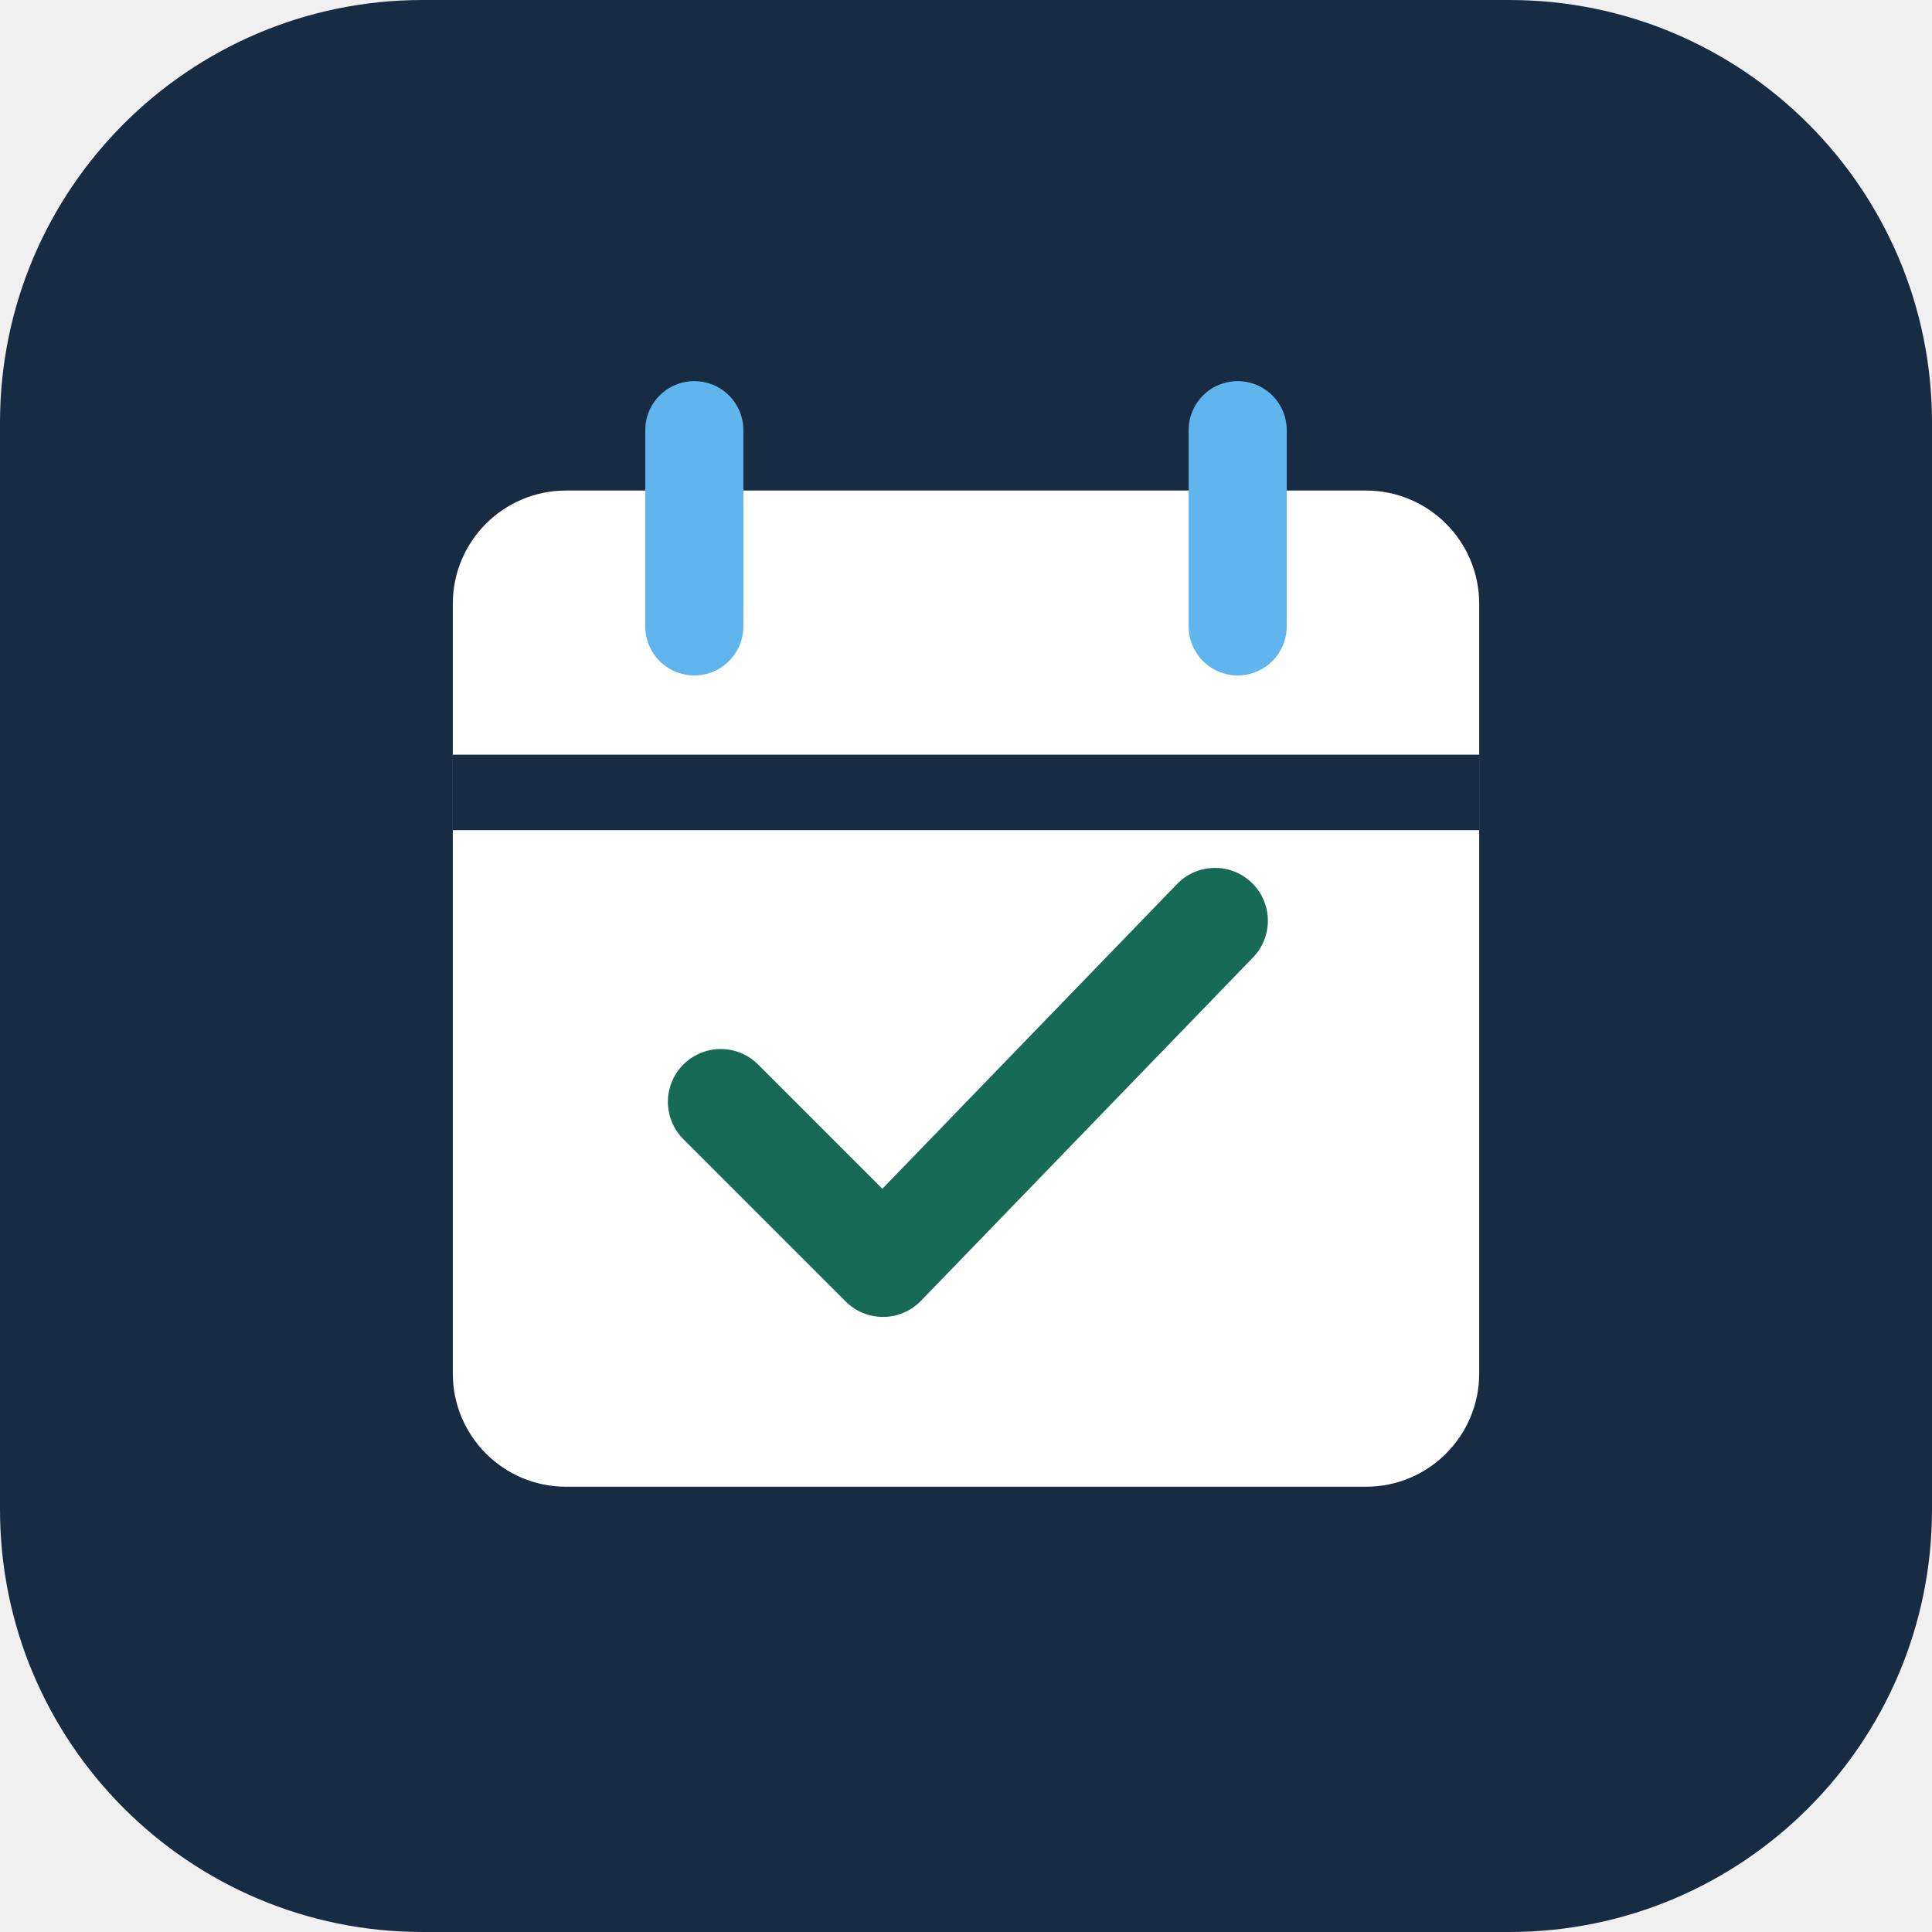
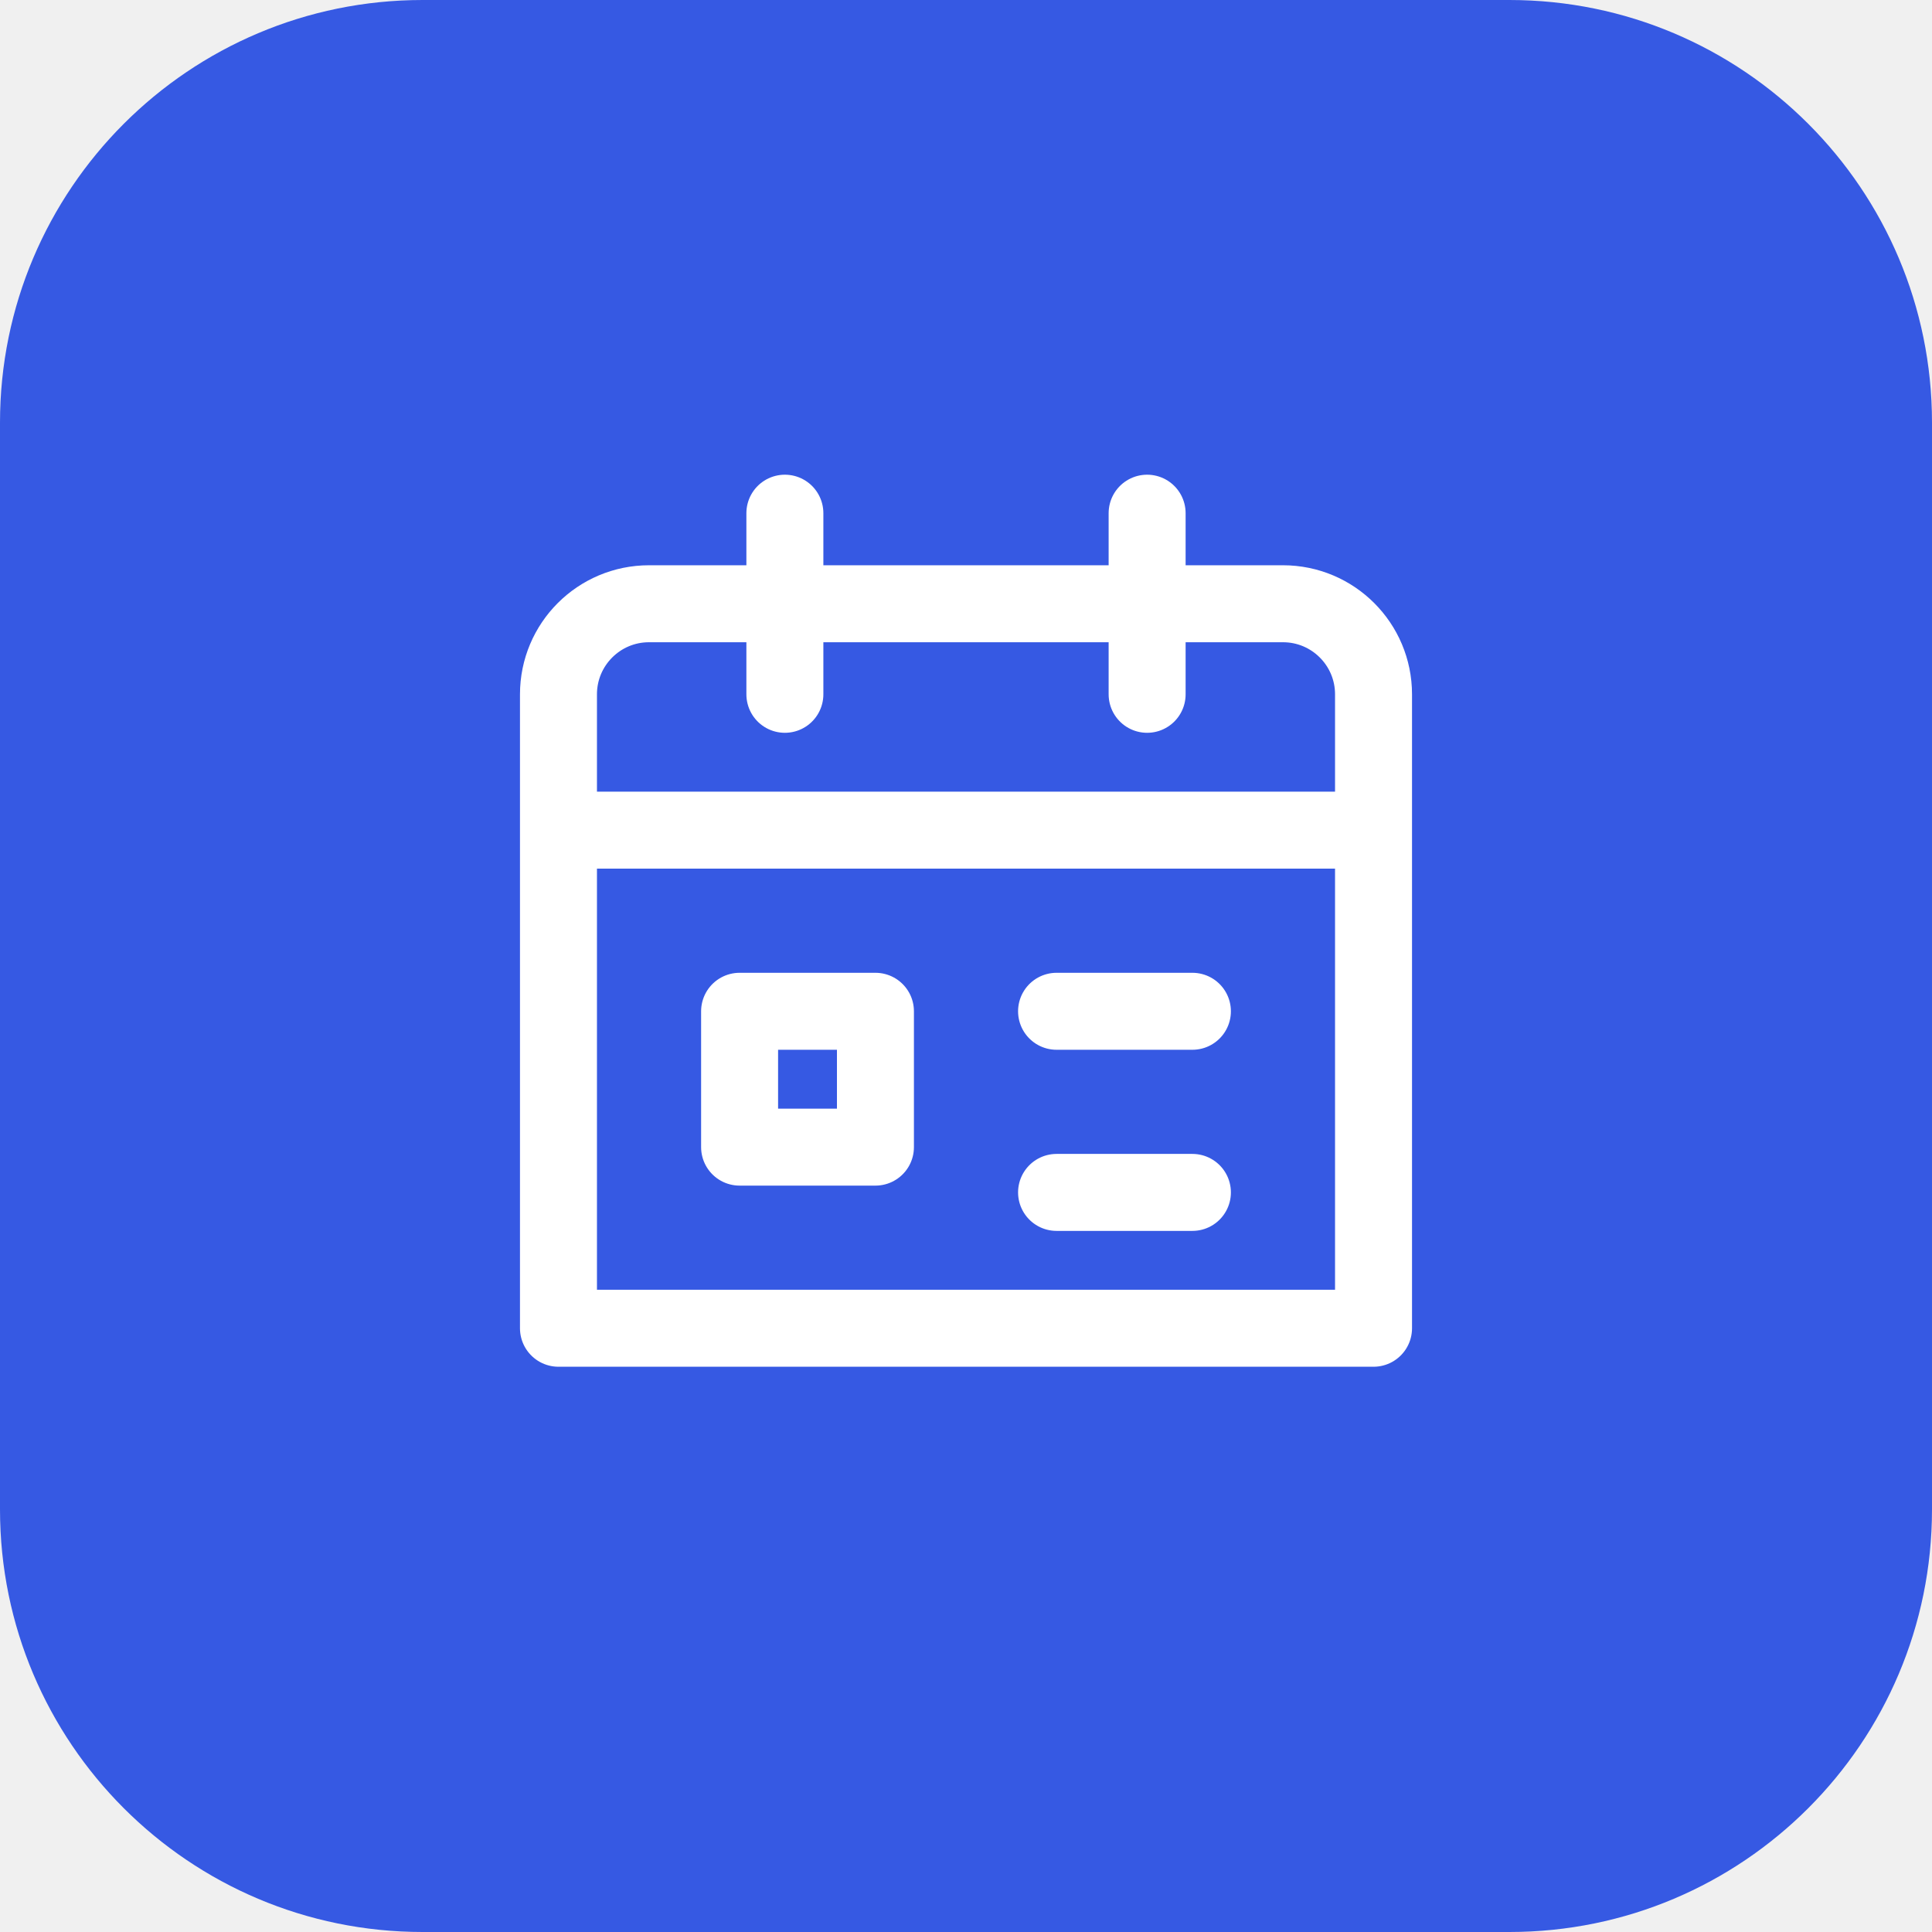
<svg xmlns="http://www.w3.org/2000/svg" width="512" height="512" viewBox="0 0 512 512">
-   <rect width="512" height="512" rx="112" fill="#172b43" />
-   <rect x="120" y="130" width="272" height="264" rx="30" fill="#fff" />
-   <path d="M120 210h272" stroke="#172b43" stroke-width="20" />
-   <path d="M184 114v52m144-52v52" stroke="#60b5ed" stroke-width="26" stroke-linecap="round" />
-   <path d="m191 292 43 43 88-91" fill="none" stroke="#176b56" stroke-width="28" stroke-linecap="round" stroke-linejoin="round" />
+   <rect width="512" height="512" rx="112" fill="#3659e3" />
+   <g transform="translate(112 112) scale(12)" fill="none" stroke="#fff" stroke-width="1.7" stroke-linecap="round" stroke-linejoin="round">
+     <path d="M5 4h14a2 2 0 0 1 2 2v14H3V6a2 2 0 0 1 2-2ZM3 9h18M8 2v4M16 2v4M7 13h3v3H7zM14 13h3M14 17h3" />
+   </g>
</svg>
